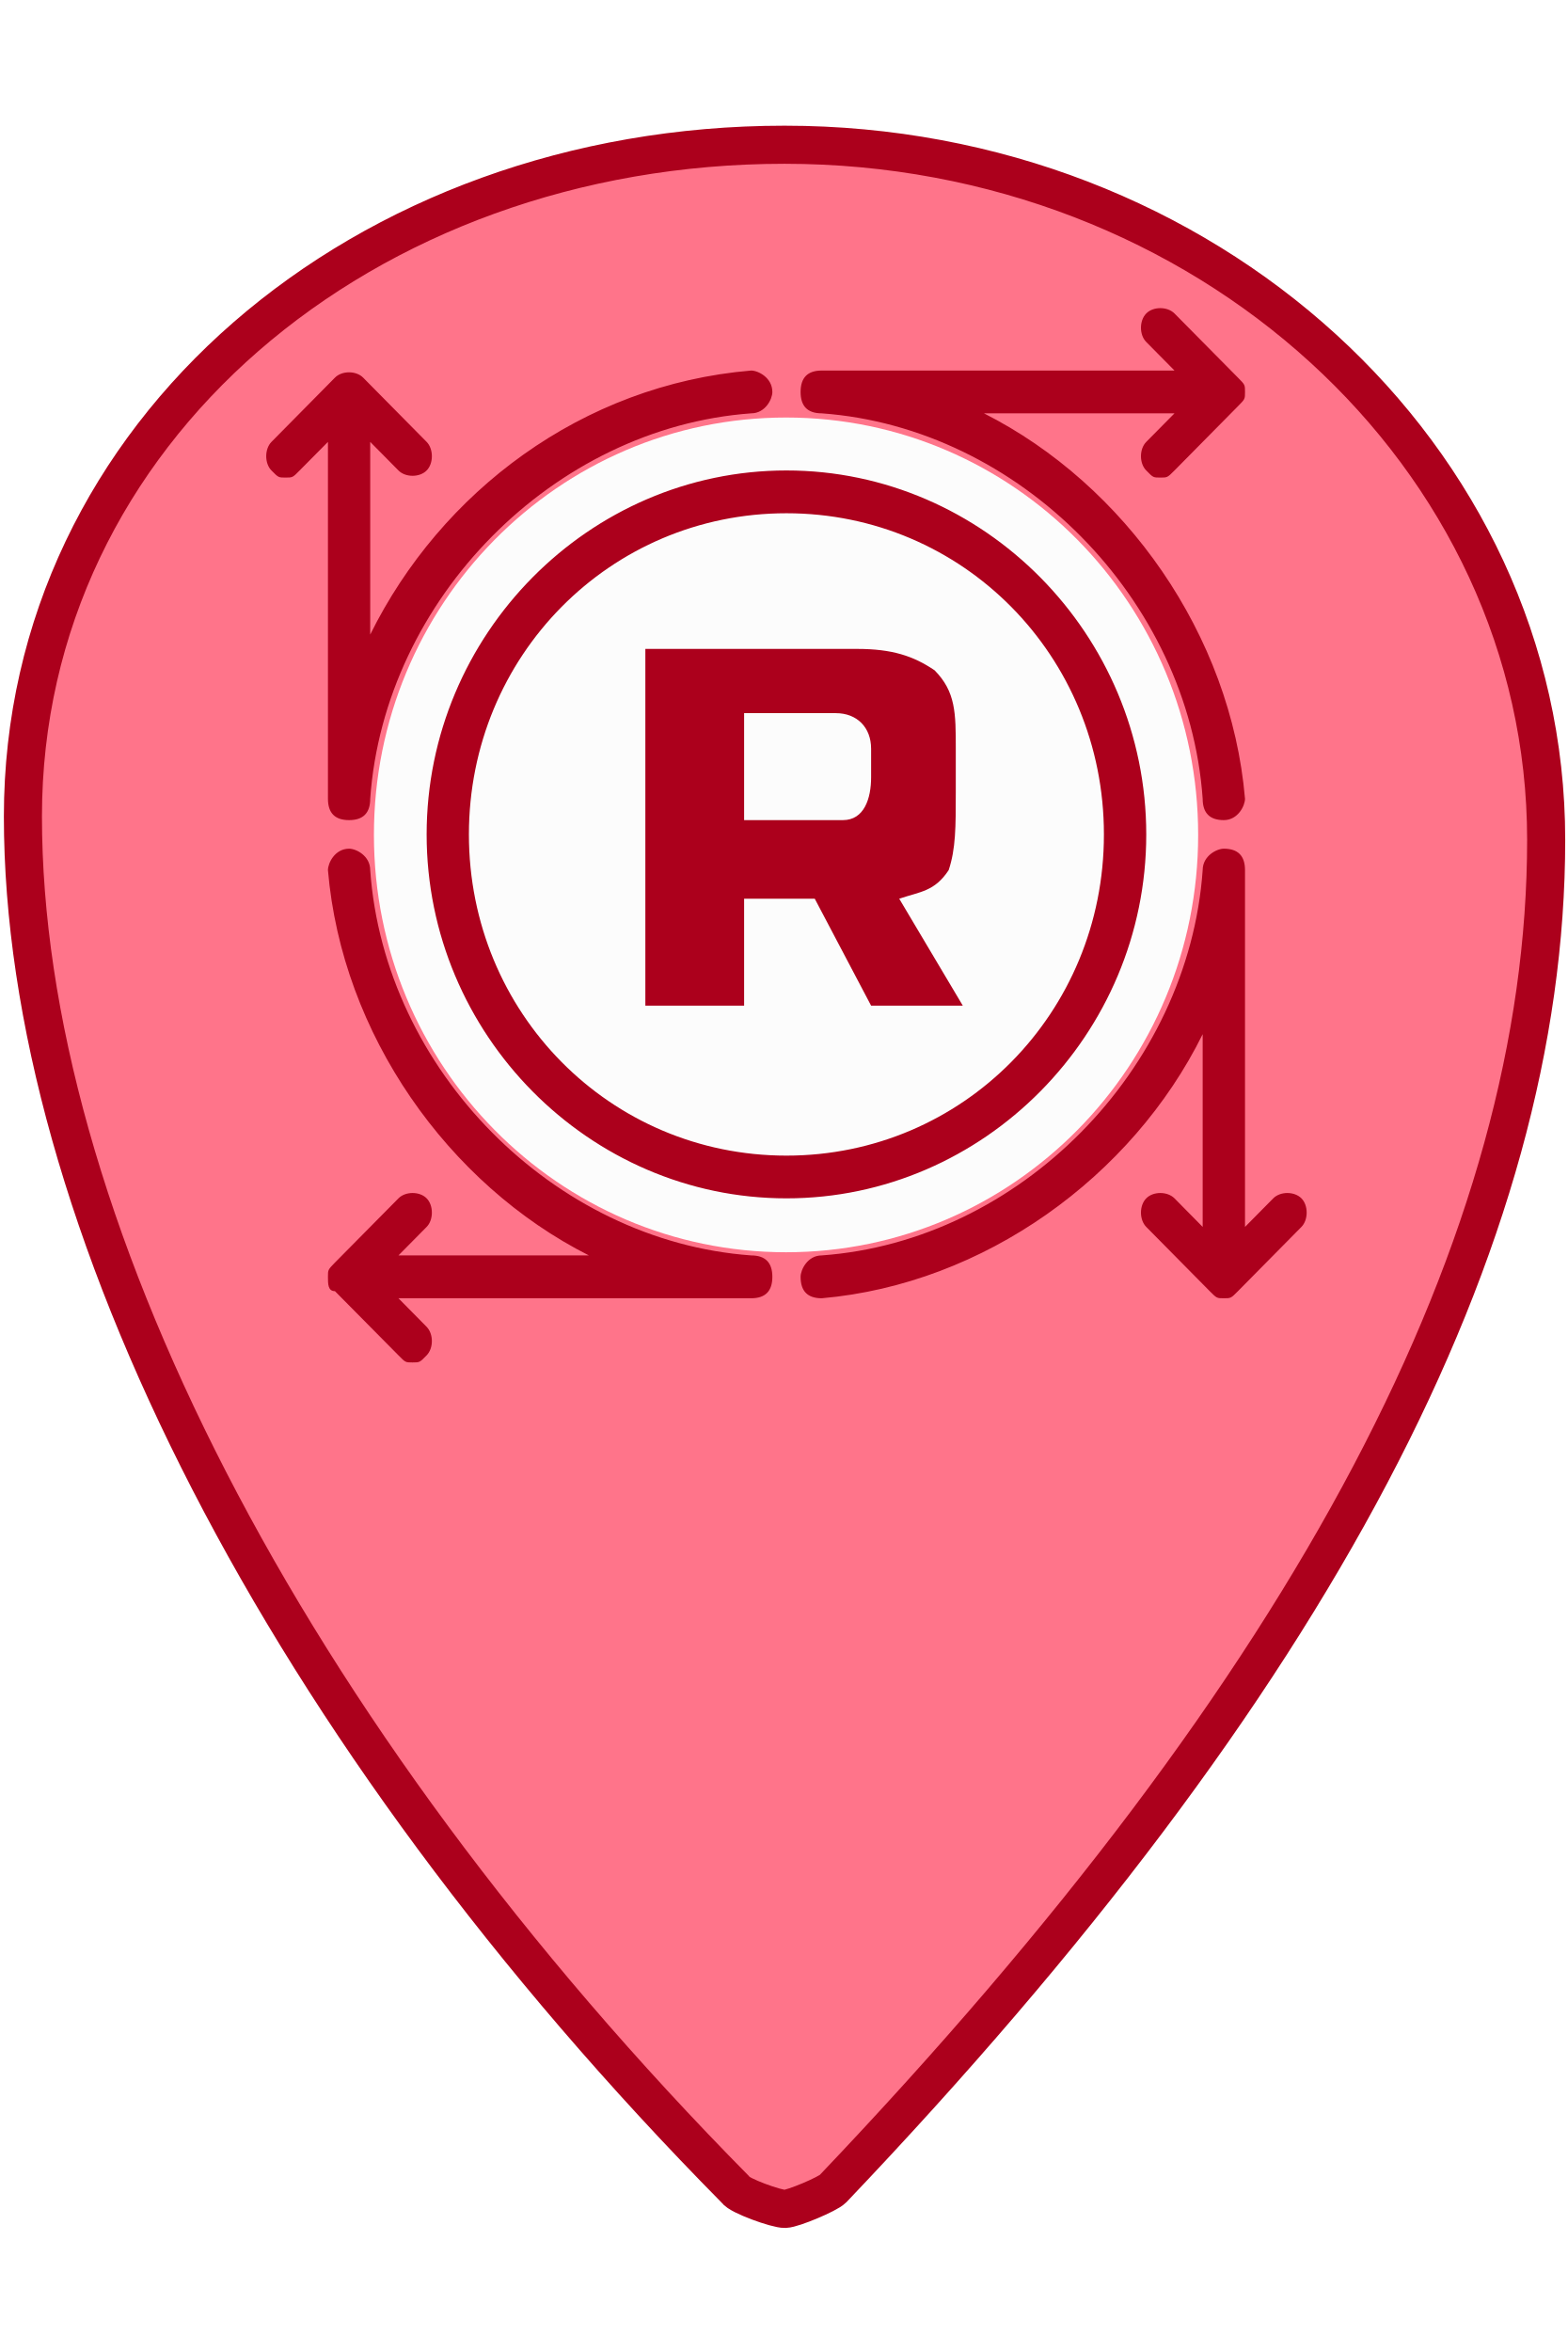
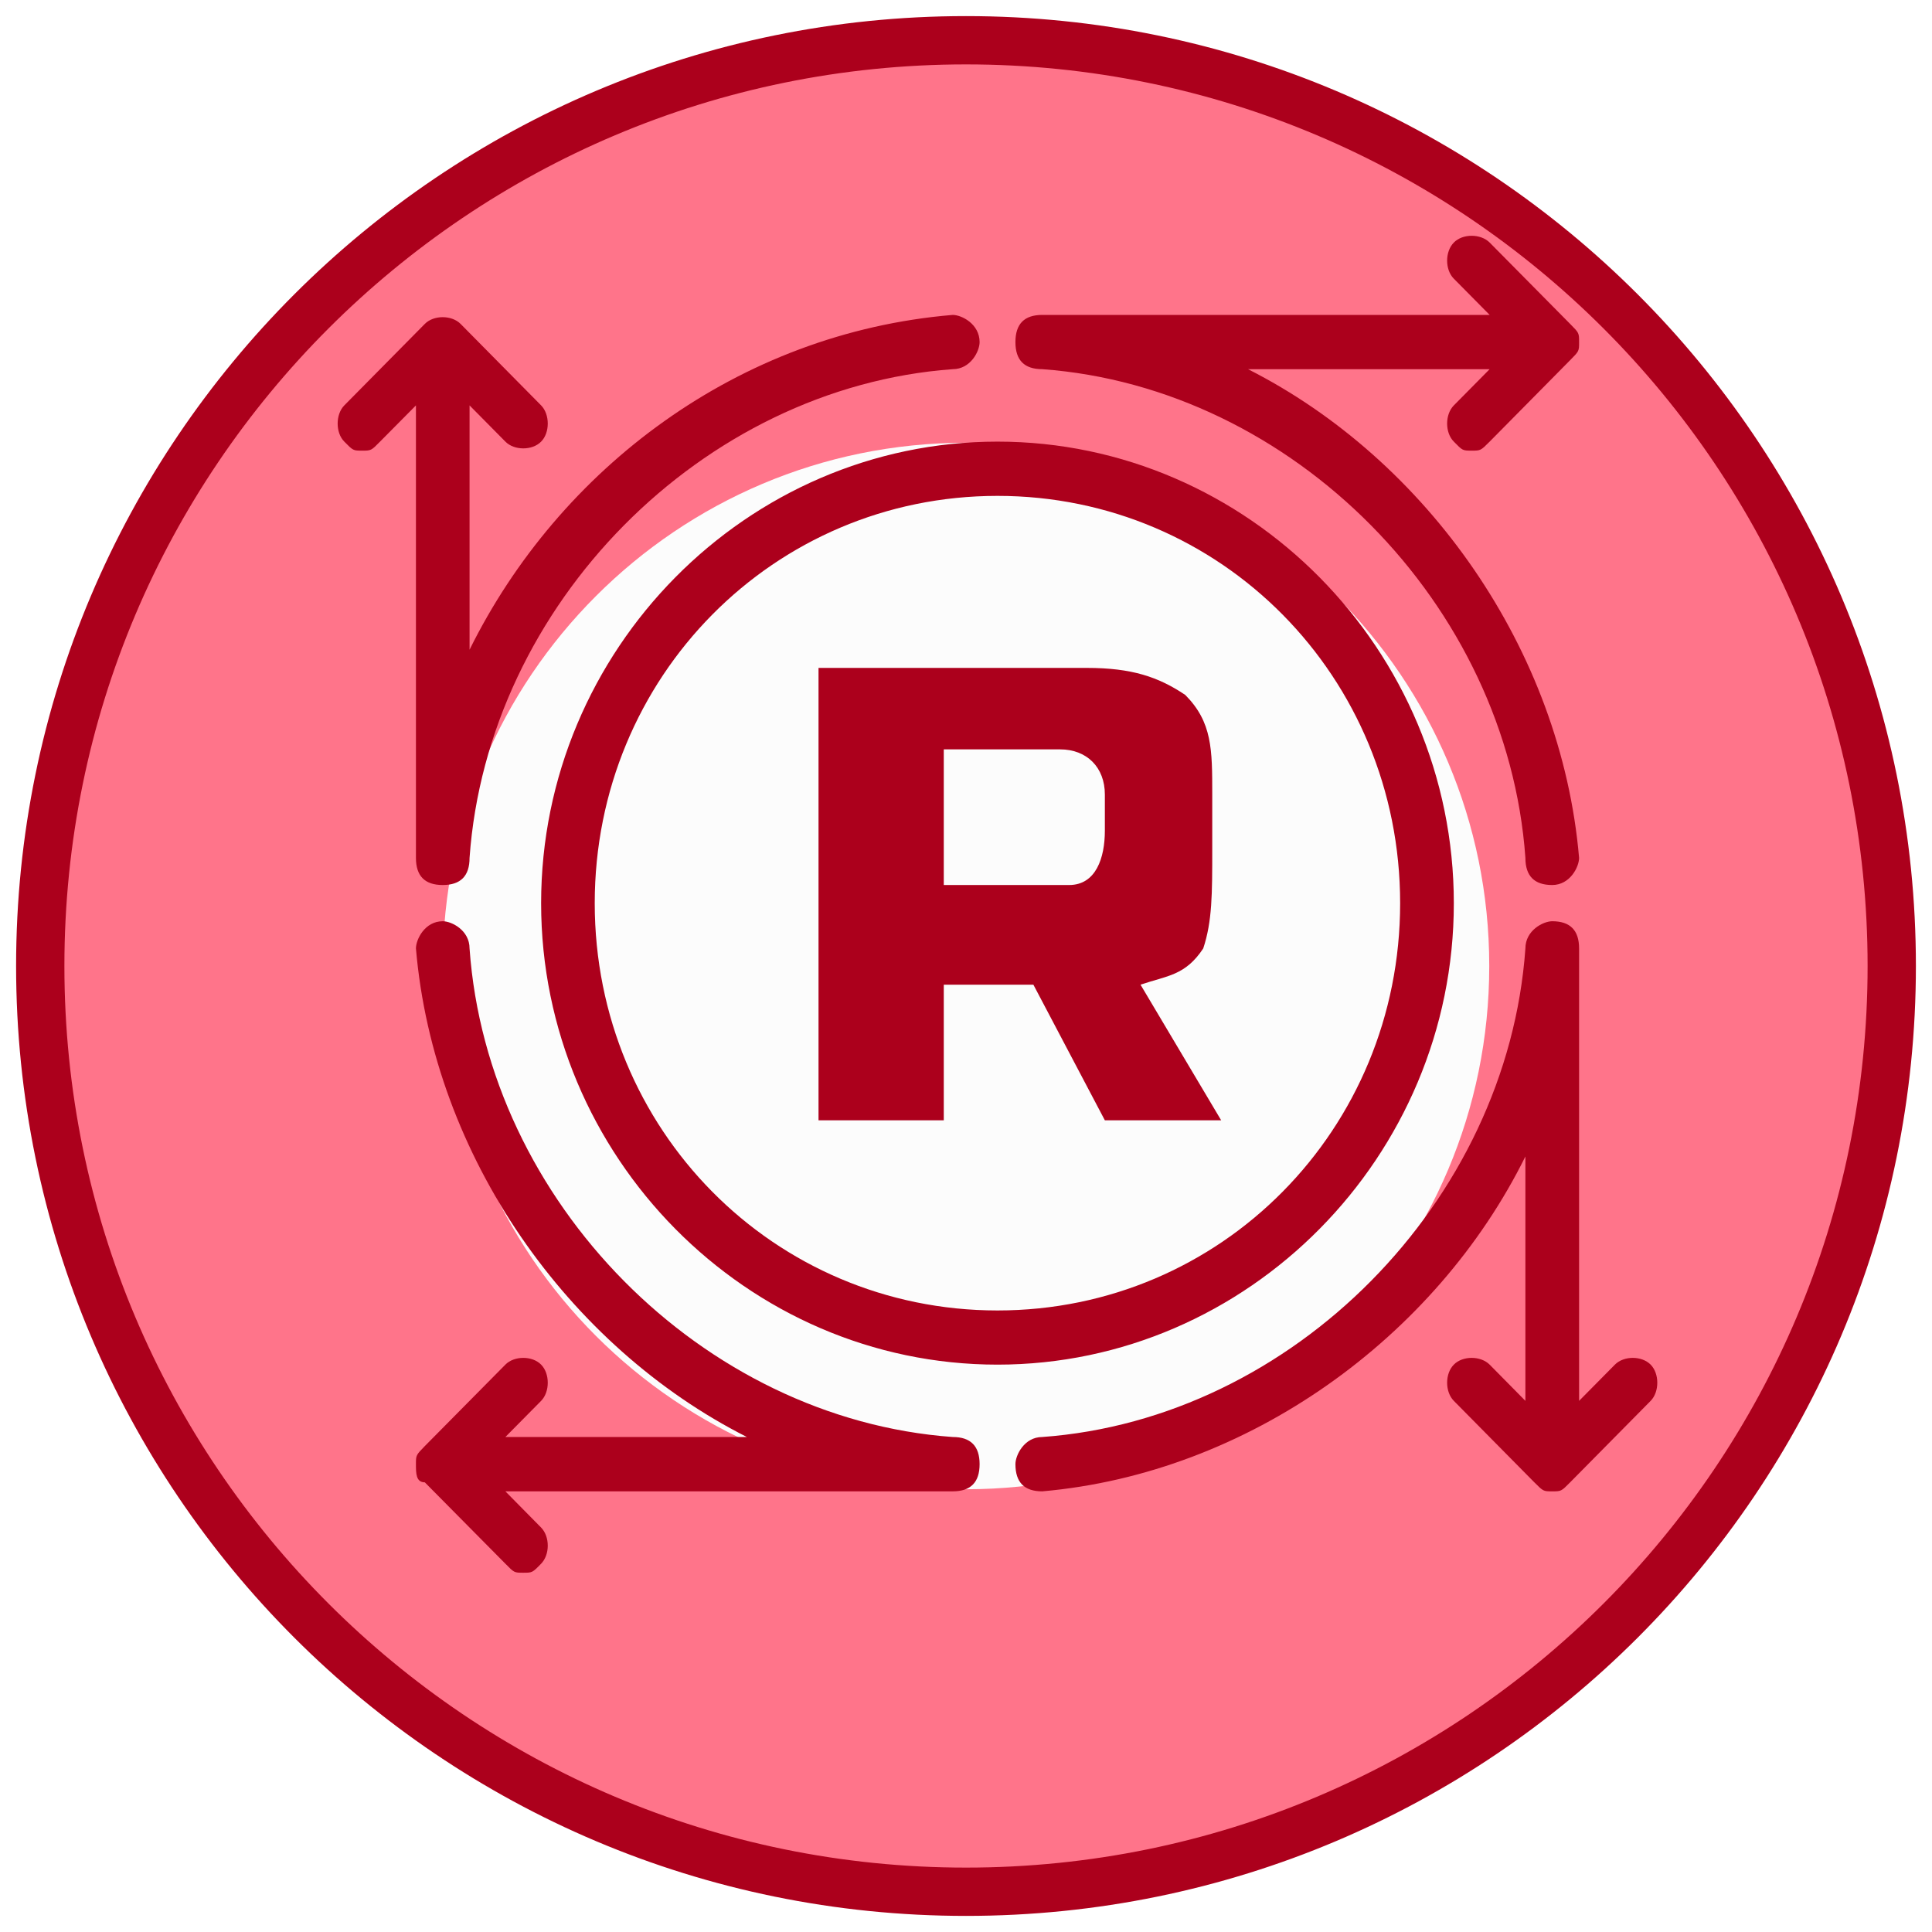
- <svg xmlns="http://www.w3.org/2000/svg" width="24" height="36" viewBox="0 0 24.7 33.2" fill="none">
-   <path d="M 24.361 11.304 C 24.361 17.604 20.724 24.571 13.122 32.555 C 13.043 32.636 12.499 32.867 12.369 32.871 C 12.239 32.876 11.64 32.66 11.592 32.57 C 4.443 25.332 0.361 17.228 0.361 10.936 C 0.361 4.889 5.734 0.355 12.361 0.355 C 18.988 0.355 24.361 5.258 24.361 11.304 Z" style="stroke-width: 0.6; stroke: rgb(172, 0, 28); fill: rgb(255, 116, 138);" />
-   <g id="icomoon-ignore" transform="matrix(0.021365, 0, 0, 0.021268, -0.996031, -0.573882)" style="" />
-   <circle cx="12" cy="11.75" r="10.75" style="stroke: rgb(0, 39, 171); stroke-width: 0px; fill: rgb(252, 252, 252);" transform="matrix(0.604022, 0, 0, 0.611585, 5.136378, 4.040453)" />
+ <svg xmlns="http://www.w3.org/2000/svg" width="24" height="24" viewBox="0 0 24 24" fill="none">
+   <circle cx="12" cy="12" r="11.5" style="stroke-width: 0.6; stroke: rgb(172, 0, 28); fill: rgb(255, 116, 138);" />
+   <g id="icomoon-ignore" style="" />
+   <circle cx="12" cy="12" r="6.5" style="fill: rgb(252, 252, 252);" />
  <path d="M 14.947 11.782 C 15.059 11.444 15.059 11.107 15.059 10.545 L 15.059 9.87 C 15.059 9.309 15.059 8.971 14.724 8.633 C 14.391 8.409 14.059 8.297 13.502 8.297 L 10.168 8.297 L 10.168 13.917 L 11.724 13.917 L 11.724 12.232 L 12.837 12.232 L 13.725 13.917 L 15.17 13.917 L 14.168 12.232 C 14.502 12.119 14.724 12.119 14.947 11.782 Z M 13.725 10.319 C 13.725 10.657 13.614 10.994 13.281 10.994 L 11.724 10.994 L 11.724 9.309 L 13.169 9.309 C 13.502 9.309 13.725 9.533 13.725 9.87 L 13.725 10.319 Z M 18.06 11.22 C 18.06 8.071 15.503 5.486 12.391 5.486 C 9.278 5.486 6.722 8.071 6.722 11.22 C 6.722 14.366 9.278 16.952 12.391 16.952 C 15.503 16.952 18.06 14.366 18.06 11.22 Z M 12.391 16.279 C 9.612 16.279 7.388 14.03 7.388 11.22 C 7.388 8.409 9.612 6.16 12.391 6.16 C 15.17 6.16 17.393 8.409 17.393 11.22 C 17.393 14.03 15.17 16.279 12.391 16.279 Z M 12.947 4.586 C 16.06 4.813 18.726 7.509 18.949 10.657 C 18.949 10.882 19.06 10.994 19.282 10.994 C 19.505 10.994 19.616 10.767 19.616 10.657 C 19.394 8.071 17.726 5.711 15.503 4.586 L 18.505 4.586 L 18.06 5.036 C 17.949 5.148 17.949 5.376 18.06 5.486 C 18.169 5.598 18.169 5.598 18.282 5.598 C 18.393 5.598 18.393 5.598 18.505 5.486 L 19.505 4.474 C 19.616 4.362 19.616 4.362 19.616 4.25 C 19.616 4.136 19.616 4.136 19.505 4.024 L 18.505 3.013 C 18.393 2.901 18.169 2.901 18.06 3.013 C 17.949 3.125 17.949 3.351 18.06 3.462 L 18.505 3.912 L 12.947 3.912 C 12.724 3.912 12.614 4.024 12.614 4.25 C 12.614 4.474 12.724 4.586 12.947 4.586 Z M 5.167 10.657 C 5.167 10.882 5.277 10.994 5.5 10.994 C 5.722 10.994 5.833 10.882 5.833 10.657 C 6.056 7.509 8.723 4.813 11.835 4.586 C 12.058 4.586 12.169 4.362 12.169 4.25 C 12.169 4.024 11.945 3.912 11.835 3.912 C 9.168 4.136 6.945 5.824 5.833 8.071 L 5.833 5.036 L 6.278 5.486 C 6.388 5.598 6.613 5.598 6.722 5.486 C 6.832 5.376 6.832 5.148 6.722 5.036 L 5.722 4.024 C 5.611 3.912 5.387 3.912 5.277 4.024 L 4.277 5.036 C 4.167 5.148 4.167 5.376 4.277 5.486 C 4.387 5.598 4.387 5.598 4.499 5.598 C 4.61 5.598 4.611 5.598 4.721 5.486 L 5.167 5.036 L 5.167 10.657 Z M 11.835 17.851 C 8.723 17.626 6.056 14.929 5.833 11.782 C 5.833 11.556 5.611 11.444 5.5 11.444 C 5.277 11.444 5.167 11.67 5.167 11.782 C 5.387 14.366 7.056 16.727 9.278 17.851 L 6.278 17.851 L 6.722 17.402 C 6.832 17.29 6.832 17.063 6.722 16.952 C 6.613 16.84 6.388 16.84 6.278 16.952 L 5.277 17.964 C 5.167 18.077 5.167 18.077 5.167 18.188 C 5.167 18.302 5.167 18.414 5.277 18.414 L 6.278 19.425 C 6.388 19.537 6.388 19.537 6.499 19.537 C 6.612 19.537 6.613 19.537 6.722 19.425 C 6.832 19.312 6.832 19.089 6.722 18.976 L 6.278 18.526 L 11.835 18.526 C 12.058 18.526 12.169 18.414 12.169 18.188 C 12.169 17.964 12.058 17.851 11.835 17.851 Z M 20.505 16.952 C 20.394 16.84 20.172 16.84 20.061 16.952 L 19.616 17.402 L 19.616 11.782 C 19.616 11.556 19.505 11.444 19.282 11.444 C 19.172 11.444 18.949 11.556 18.949 11.782 C 18.726 14.929 16.06 17.626 12.947 17.851 C 12.724 17.851 12.614 18.077 12.614 18.188 C 12.614 18.414 12.724 18.526 12.947 18.526 C 15.503 18.302 17.837 16.615 18.949 14.366 L 18.949 17.402 L 18.505 16.952 C 18.393 16.84 18.169 16.84 18.06 16.952 C 17.949 17.063 17.949 17.29 18.06 17.402 L 19.06 18.414 C 19.172 18.526 19.172 18.526 19.282 18.526 C 19.394 18.526 19.394 18.526 19.505 18.414 L 20.505 17.402 C 20.615 17.29 20.615 17.063 20.505 16.952 Z" style="fill-rule: nonzero; paint-order: fill; stroke: rgb(255, 255, 255); stroke-width: 0px; fill: rgb(172, 0, 28);" />
</svg>
